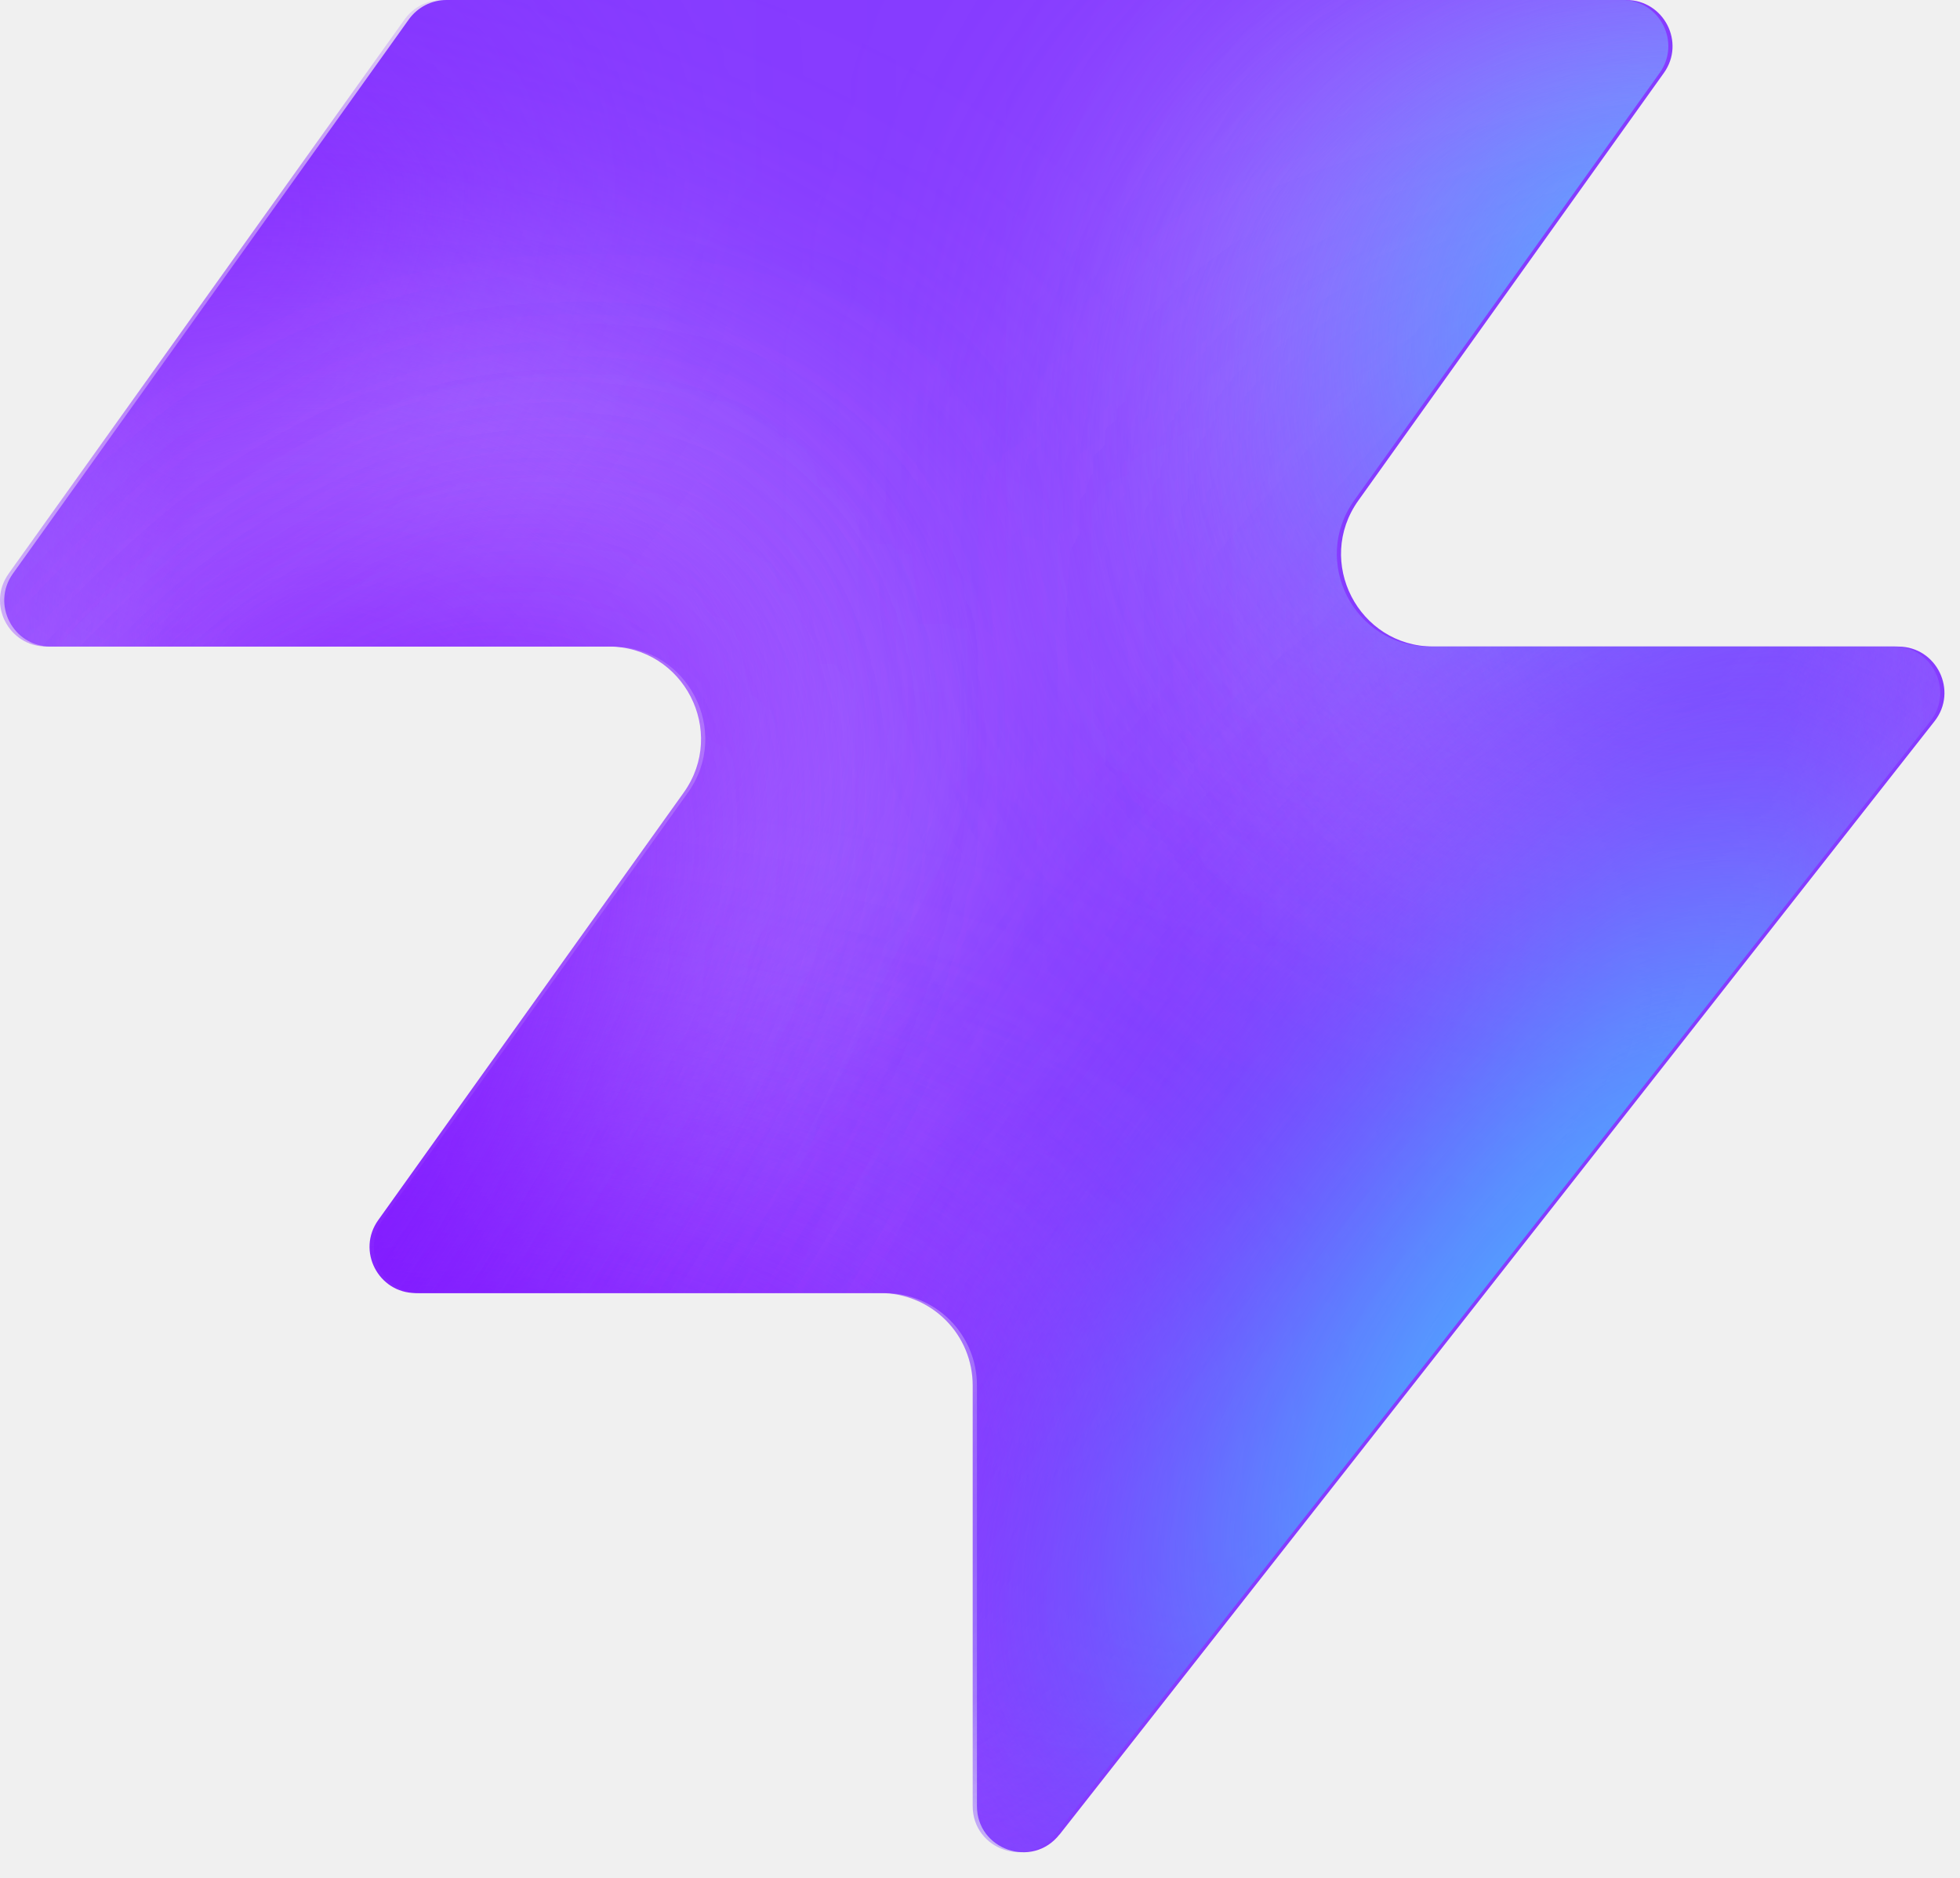
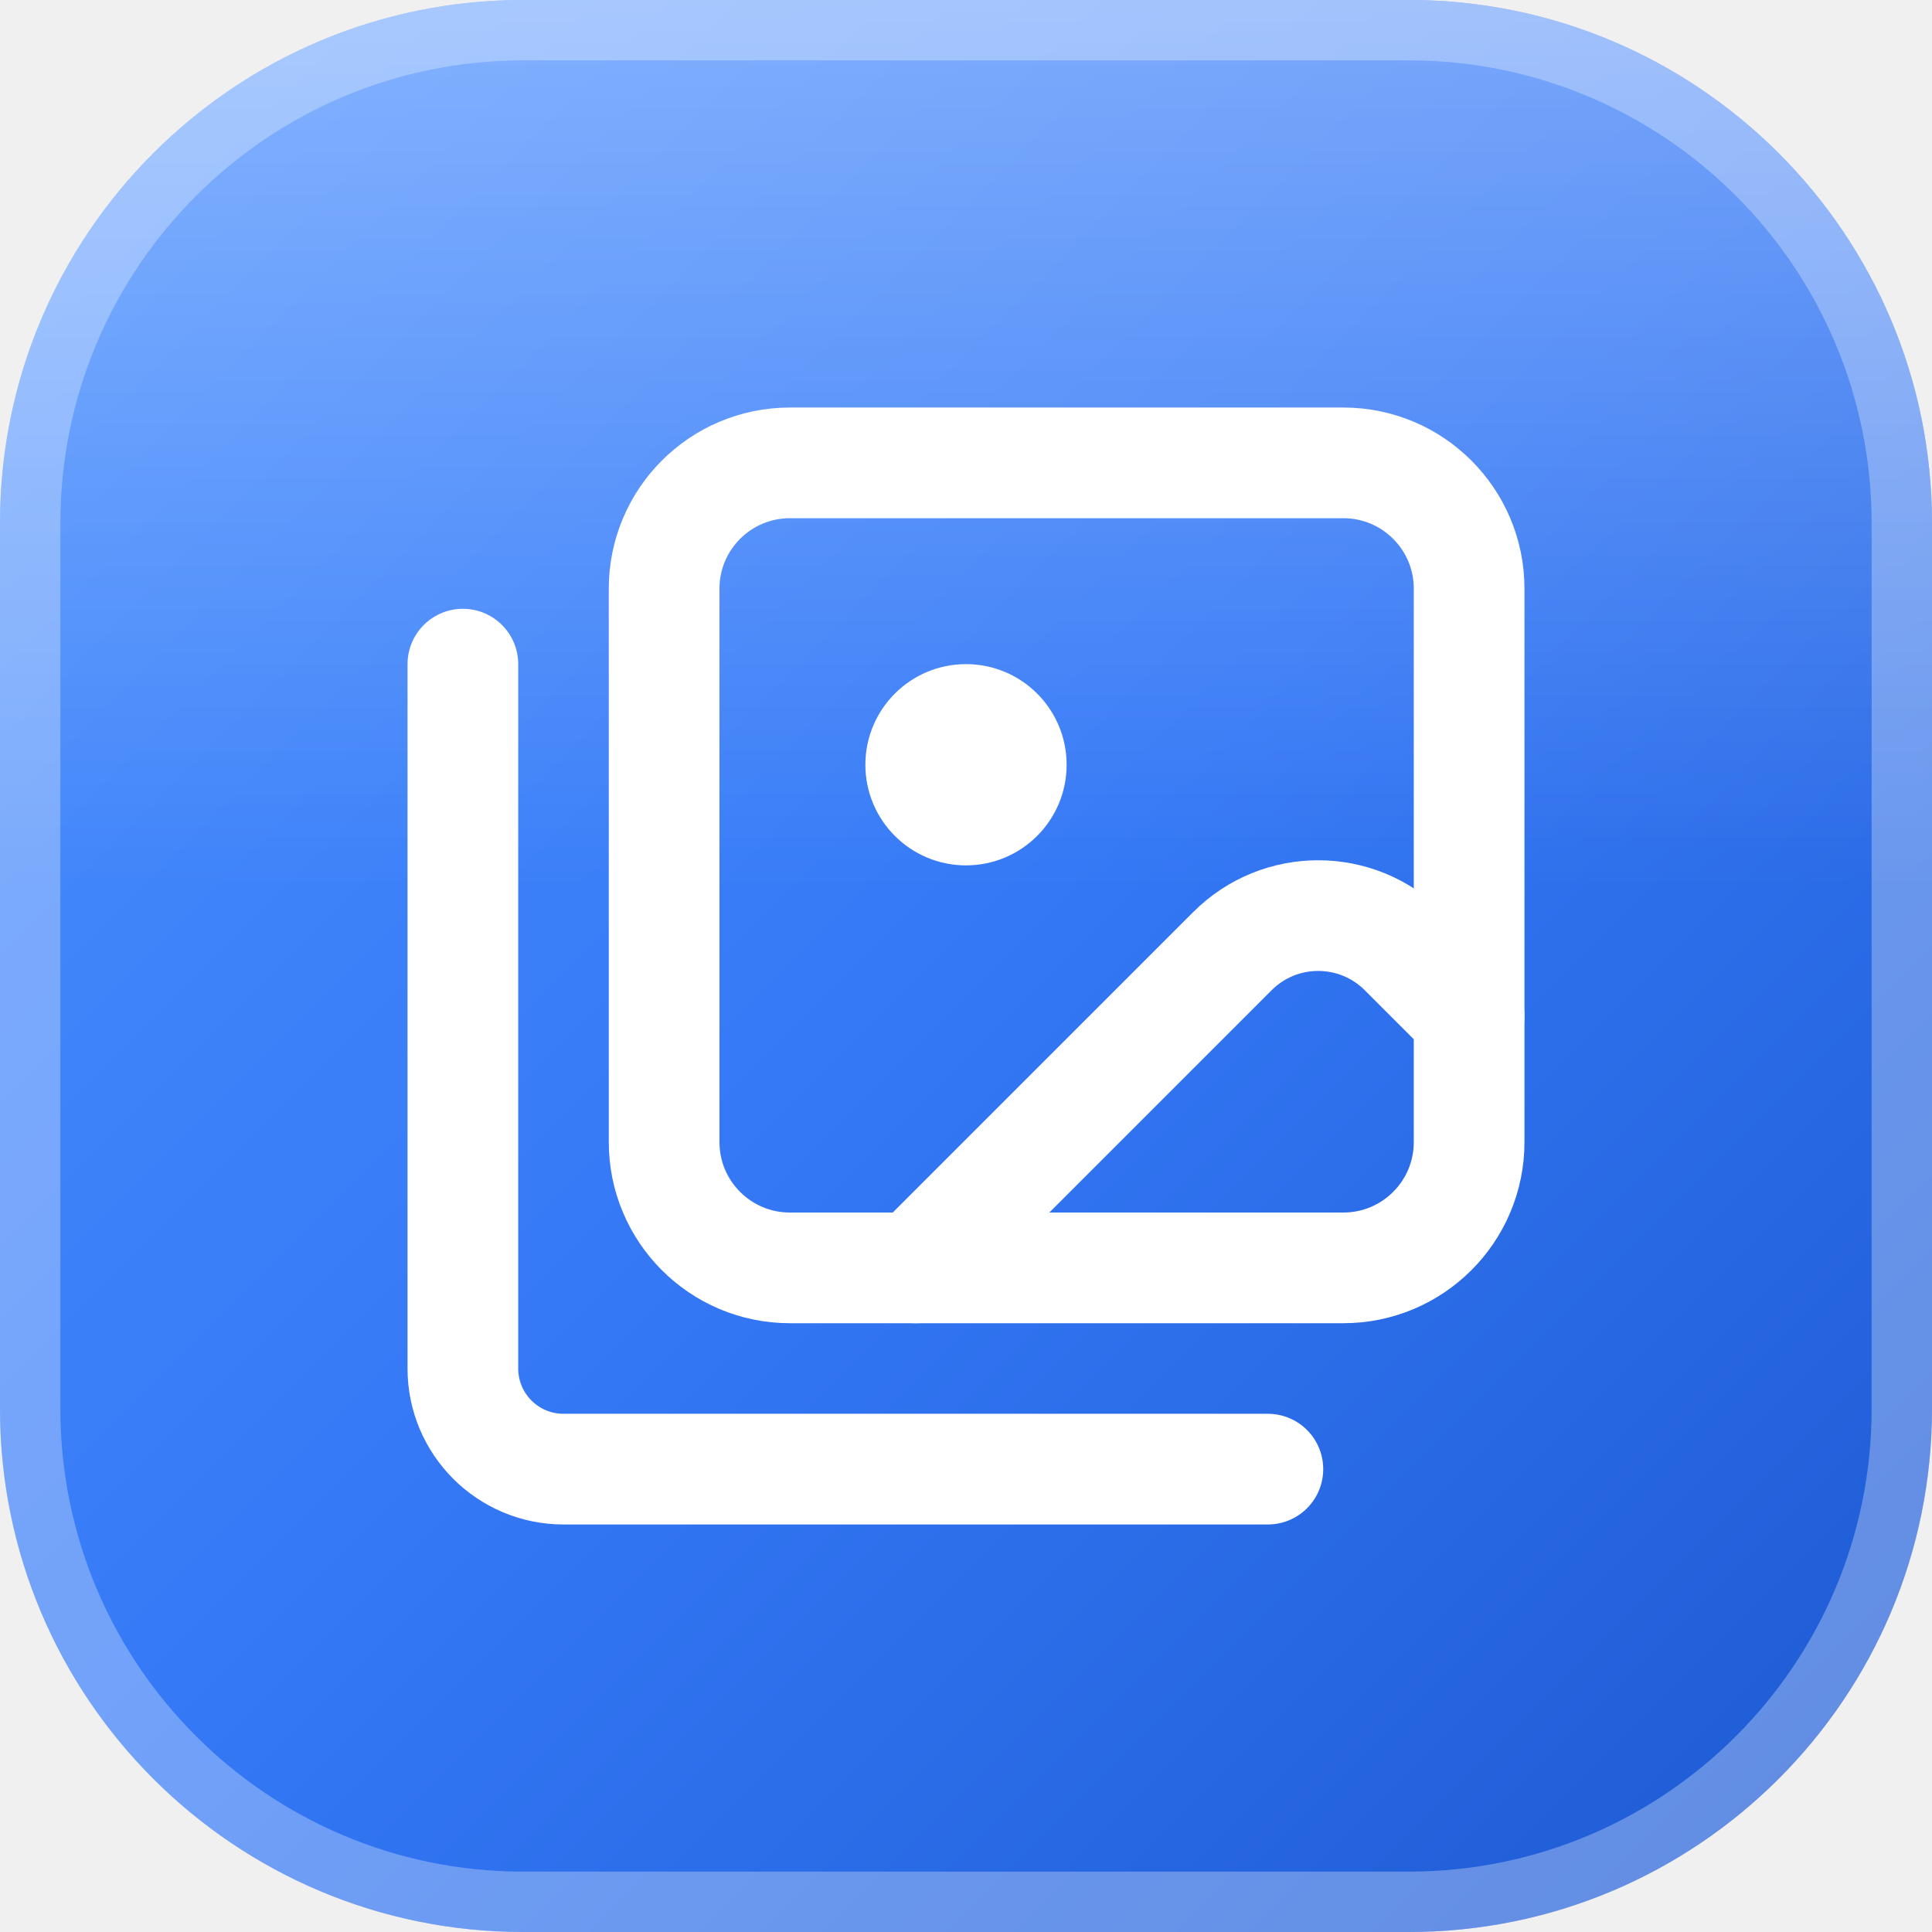
- <svg xmlns="http://www.w3.org/2000/svg" width="48" height="46" fill="none" viewBox="0 0 48 46">
-   <path fill="#863bff" d="M25.946 44.938c-.664.845-2.021.375-2.021-.698V33.937a2.26 2.26 0 0 0-2.262-2.262H10.287c-.92 0-1.456-1.04-.92-1.788l7.48-10.471c1.07-1.497 0-3.578-1.842-3.578H1.237c-.92 0-1.456-1.04-.92-1.788L10.013.474c.214-.297.556-.474.92-.474h28.894c.92 0 1.456 1.04.92 1.788l-7.48 10.471c-1.07 1.498 0 3.579 1.842 3.579h11.377c.943 0 1.473 1.088.89 1.83L25.947 44.94z" style="fill:#863bff;fill:color(display-p3 .525 .23 1);fill-opacity:1" />
-   <mask id="a" width="48" height="46" x="0" y="0" maskUnits="userSpaceOnUse" style="mask-type:alpha">
-     <path fill="#000" d="M25.842 44.938c-.664.844-2.021.375-2.021-.698V33.937a2.26 2.26 0 0 0-2.262-2.262H10.183c-.92 0-1.456-1.04-.92-1.788l7.48-10.471c1.07-1.498 0-3.579-1.842-3.579H1.133c-.92 0-1.456-1.04-.92-1.787L9.91.473c.214-.297.556-.474.92-.474h28.894c.92 0 1.456 1.04.92 1.788l-7.48 10.471c-1.07 1.498 0 3.578 1.842 3.578h11.377c.943 0 1.473 1.088.89 1.832L25.843 44.94z" style="fill:#000;fill-opacity:1" />
-   </mask>
-   <g mask="url(#a)">
-     <g filter="url(#b)">
-       <ellipse cx="5.508" cy="14.704" fill="#ede6ff" rx="5.508" ry="14.704" style="fill:#ede6ff;fill:color(display-p3 .927 .903 1);fill-opacity:1" transform="matrix(.00324 1 1 -.00324 -4.47 31.516)" />
-     </g>
-     <g filter="url(#c)">
-       <ellipse cx="10.399" cy="29.851" fill="#ede6ff" rx="10.399" ry="29.851" style="fill:#ede6ff;fill:color(display-p3 .927 .903 1);fill-opacity:1" transform="matrix(.00324 1 1 -.00324 -39.328 7.883)" />
-     </g>
-     <g filter="url(#d)">
-       <ellipse cx="5.508" cy="30.487" fill="#7e14ff" rx="5.508" ry="30.487" style="fill:#7e14ff;fill:color(display-p3 .492 .077 1);fill-opacity:1" transform="rotate(89.814 -25.913 -14.639)scale(1 -1)" />
-     </g>
-     <g filter="url(#e)">
-       <ellipse cx="5.508" cy="30.599" fill="#7e14ff" rx="5.508" ry="30.599" style="fill:#7e14ff;fill:color(display-p3 .492 .077 1);fill-opacity:1" transform="rotate(89.814 -32.644 -3.334)scale(1 -1)" />
-     </g>
-     <g filter="url(#f)">
-       <ellipse cx="5.508" cy="30.599" fill="#7e14ff" rx="5.508" ry="30.599" style="fill:#7e14ff;fill:color(display-p3 .492 .077 1);fill-opacity:1" transform="matrix(.00324 1 1 -.00324 -34.34 30.47)" />
-     </g>
-     <g filter="url(#g)">
-       <ellipse cx="14.072" cy="22.078" fill="#ede6ff" rx="14.072" ry="22.078" style="fill:#ede6ff;fill:color(display-p3 .927 .903 1);fill-opacity:1" transform="rotate(93.35 24.506 48.493)scale(-1 1)" />
-     </g>
-     <g filter="url(#h)">
-       <ellipse cx="3.47" cy="21.501" fill="#7e14ff" rx="3.47" ry="21.501" style="fill:#7e14ff;fill:color(display-p3 .492 .077 1);fill-opacity:1" transform="rotate(89.009 28.708 47.59)scale(-1 1)" />
-     </g>
-     <g filter="url(#i)">
-       <ellipse cx="3.47" cy="21.501" fill="#7e14ff" rx="3.47" ry="21.501" style="fill:#7e14ff;fill:color(display-p3 .492 .077 1);fill-opacity:1" transform="rotate(89.009 28.708 47.59)scale(-1 1)" />
-     </g>
-     <g filter="url(#j)">
-       <ellipse cx=".387" cy="8.972" fill="#7e14ff" rx="4.407" ry="29.108" style="fill:#7e14ff;fill:color(display-p3 .492 .077 1);fill-opacity:1" transform="rotate(39.51 .387 8.972)" />
-     </g>
-     <g filter="url(#k)">
-       <ellipse cx="47.523" cy="-6.092" fill="#7e14ff" rx="4.407" ry="29.108" style="fill:#7e14ff;fill:color(display-p3 .492 .077 1);fill-opacity:1" transform="rotate(37.892 47.523 -6.092)" />
-     </g>
-     <g filter="url(#l)">
-       <ellipse cx="41.412" cy="6.333" fill="#47bfff" rx="5.971" ry="9.665" style="fill:#47bfff;fill:color(display-p3 .28 .748 1);fill-opacity:1" transform="rotate(37.892 41.412 6.333)" />
-     </g>
-     <g filter="url(#m)">
-       <ellipse cx="-1.879" cy="38.332" fill="#7e14ff" rx="4.407" ry="29.108" style="fill:#7e14ff;fill:color(display-p3 .492 .077 1);fill-opacity:1" transform="rotate(37.892 -1.88 38.332)" />
-     </g>
-     <g filter="url(#n)">
-       <ellipse cx="-1.879" cy="38.332" fill="#7e14ff" rx="4.407" ry="29.108" style="fill:#7e14ff;fill:color(display-p3 .492 .077 1);fill-opacity:1" transform="rotate(37.892 -1.88 38.332)" />
-     </g>
-     <g filter="url(#o)">
-       <ellipse cx="35.651" cy="29.907" fill="#7e14ff" rx="4.407" ry="29.108" style="fill:#7e14ff;fill:color(display-p3 .492 .077 1);fill-opacity:1" transform="rotate(37.892 35.651 29.907)" />
-     </g>
-     <g filter="url(#p)">
-       <ellipse cx="38.418" cy="32.4" fill="#47bfff" rx="5.971" ry="15.297" style="fill:#47bfff;fill:color(display-p3 .28 .748 1);fill-opacity:1" transform="rotate(37.892 38.418 32.4)" />
-     </g>
+ <svg xmlns="http://www.w3.org/2000/svg" width="48" height="48" viewBox="0 0 48 48" fill="none">
+   <defs>
+     <linearGradient id="recall-bg" x1="0%" y1="0%" x2="100%" y2="100%">
+       <stop offset="0%" stop-color="#4F93FF" />
+       <stop offset="50%" stop-color="#3478F6" />
+       <stop offset="100%" stop-color="#1C58D0" />
+     </linearGradient>
+     <linearGradient id="gloss" x1="0%" y1="0%" x2="0%" y2="100%">
+       <stop offset="0%" stop-color="#ffffff" stop-opacity="0.32" />
+       <stop offset="100%" stop-color="#ffffff" stop-opacity="0" />
+     </linearGradient>
+   </defs>
+   <rect width="48" height="48" rx="13" fill="url(#recall-bg)" />
+   <path d="M0 13C0 5.82 5.82 0 13 0h22c7.18 0 13 5.82 13 13v9H0v-9z" fill="url(#gloss)" />
+   <rect x="0.75" y="0.75" width="46.5" height="46.5" rx="12.25" stroke="white" stroke-opacity="0.3" stroke-width="1.5" fill="none" />
+   <g transform="translate(9, 9) scale(1.25)" stroke="#ffffff" stroke-width="2.2" stroke-linecap="round" stroke-linejoin="round" fill="none">
+     <path d="M18 22H4a2 2 0 0 1-2-2V6" />
+     <path d="m22 13-1.296-1.296a2.41 2.41 0 0 0-3.408 0L11 18" />
+     <circle cx="12" cy="8" r="2" fill="#ffffff" stroke="none" />
+     <rect width="16" height="16" x="6" y="2" rx="2.5" />
  </g>
-   <defs>
-     <filter id="b" width="60.045" height="41.654" x="-19.77" y="16.149" color-interpolation-filters="sRGB" filterUnits="userSpaceOnUse">
-       <feFlood flood-opacity="0" result="BackgroundImageFix" />
-       <feBlend in="SourceGraphic" in2="BackgroundImageFix" result="shape" />
-       <feGaussianBlur result="effect1_foregroundBlur_2002_17158" stdDeviation="7.659" />
-     </filter>
-     <filter id="c" width="90.34" height="51.437" x="-54.613" y="-7.533" color-interpolation-filters="sRGB" filterUnits="userSpaceOnUse">
-       <feFlood flood-opacity="0" result="BackgroundImageFix" />
-       <feBlend in="SourceGraphic" in2="BackgroundImageFix" result="shape" />
-       <feGaussianBlur result="effect1_foregroundBlur_2002_17158" stdDeviation="7.659" />
-     </filter>
-     <filter id="d" width="79.355" height="29.4" x="-49.64" y="2.03" color-interpolation-filters="sRGB" filterUnits="userSpaceOnUse">
-       <feFlood flood-opacity="0" result="BackgroundImageFix" />
-       <feBlend in="SourceGraphic" in2="BackgroundImageFix" result="shape" />
-       <feGaussianBlur result="effect1_foregroundBlur_2002_17158" stdDeviation="4.596" />
-     </filter>
-     <filter id="e" width="79.579" height="29.4" x="-45.045" y="20.029" color-interpolation-filters="sRGB" filterUnits="userSpaceOnUse">
-       <feFlood flood-opacity="0" result="BackgroundImageFix" />
-       <feBlend in="SourceGraphic" in2="BackgroundImageFix" result="shape" />
-       <feGaussianBlur result="effect1_foregroundBlur_2002_17158" stdDeviation="4.596" />
-     </filter>
-     <filter id="f" width="79.579" height="29.4" x="-43.513" y="21.178" color-interpolation-filters="sRGB" filterUnits="userSpaceOnUse">
-       <feFlood flood-opacity="0" result="BackgroundImageFix" />
-       <feBlend in="SourceGraphic" in2="BackgroundImageFix" result="shape" />
-       <feGaussianBlur result="effect1_foregroundBlur_2002_17158" stdDeviation="4.596" />
-     </filter>
-     <filter id="g" width="74.749" height="58.852" x="15.756" y="-17.901" color-interpolation-filters="sRGB" filterUnits="userSpaceOnUse">
-       <feFlood flood-opacity="0" result="BackgroundImageFix" />
-       <feBlend in="SourceGraphic" in2="BackgroundImageFix" result="shape" />
-       <feGaussianBlur result="effect1_foregroundBlur_2002_17158" stdDeviation="7.659" />
-     </filter>
-     <filter id="h" width="61.377" height="25.362" x="23.548" y="2.284" color-interpolation-filters="sRGB" filterUnits="userSpaceOnUse">
-       <feFlood flood-opacity="0" result="BackgroundImageFix" />
-       <feBlend in="SourceGraphic" in2="BackgroundImageFix" result="shape" />
-       <feGaussianBlur result="effect1_foregroundBlur_2002_17158" stdDeviation="4.596" />
-     </filter>
-     <filter id="i" width="61.377" height="25.362" x="23.548" y="2.284" color-interpolation-filters="sRGB" filterUnits="userSpaceOnUse">
-       <feFlood flood-opacity="0" result="BackgroundImageFix" />
-       <feBlend in="SourceGraphic" in2="BackgroundImageFix" result="shape" />
-       <feGaussianBlur result="effect1_foregroundBlur_2002_17158" stdDeviation="4.596" />
-     </filter>
-     <filter id="j" width="56.045" height="63.649" x="-27.636" y="-22.853" color-interpolation-filters="sRGB" filterUnits="userSpaceOnUse">
-       <feFlood flood-opacity="0" result="BackgroundImageFix" />
-       <feBlend in="SourceGraphic" in2="BackgroundImageFix" result="shape" />
-       <feGaussianBlur result="effect1_foregroundBlur_2002_17158" stdDeviation="4.596" />
-     </filter>
-     <filter id="k" width="54.814" height="64.646" x="20.116" y="-38.415" color-interpolation-filters="sRGB" filterUnits="userSpaceOnUse">
-       <feFlood flood-opacity="0" result="BackgroundImageFix" />
-       <feBlend in="SourceGraphic" in2="BackgroundImageFix" result="shape" />
-       <feGaussianBlur result="effect1_foregroundBlur_2002_17158" stdDeviation="4.596" />
-     </filter>
-     <filter id="l" width="33.541" height="35.313" x="24.641" y="-11.323" color-interpolation-filters="sRGB" filterUnits="userSpaceOnUse">
-       <feFlood flood-opacity="0" result="BackgroundImageFix" />
-       <feBlend in="SourceGraphic" in2="BackgroundImageFix" result="shape" />
-       <feGaussianBlur result="effect1_foregroundBlur_2002_17158" stdDeviation="4.596" />
-     </filter>
-     <filter id="m" width="54.814" height="64.646" x="-29.286" y="6.009" color-interpolation-filters="sRGB" filterUnits="userSpaceOnUse">
-       <feFlood flood-opacity="0" result="BackgroundImageFix" />
-       <feBlend in="SourceGraphic" in2="BackgroundImageFix" result="shape" />
-       <feGaussianBlur result="effect1_foregroundBlur_2002_17158" stdDeviation="4.596" />
-     </filter>
-     <filter id="n" width="54.814" height="64.646" x="-29.286" y="6.009" color-interpolation-filters="sRGB" filterUnits="userSpaceOnUse">
-       <feFlood flood-opacity="0" result="BackgroundImageFix" />
-       <feBlend in="SourceGraphic" in2="BackgroundImageFix" result="shape" />
-       <feGaussianBlur result="effect1_foregroundBlur_2002_17158" stdDeviation="4.596" />
-     </filter>
-     <filter id="o" width="54.814" height="64.646" x="8.244" y="-2.416" color-interpolation-filters="sRGB" filterUnits="userSpaceOnUse">
-       <feFlood flood-opacity="0" result="BackgroundImageFix" />
-       <feBlend in="SourceGraphic" in2="BackgroundImageFix" result="shape" />
-       <feGaussianBlur result="effect1_foregroundBlur_2002_17158" stdDeviation="4.596" />
-     </filter>
-     <filter id="p" width="39.409" height="43.623" x="18.713" y="10.588" color-interpolation-filters="sRGB" filterUnits="userSpaceOnUse">
-       <feFlood flood-opacity="0" result="BackgroundImageFix" />
-       <feBlend in="SourceGraphic" in2="BackgroundImageFix" result="shape" />
-       <feGaussianBlur result="effect1_foregroundBlur_2002_17158" stdDeviation="4.596" />
-     </filter>
-   </defs>
</svg>
